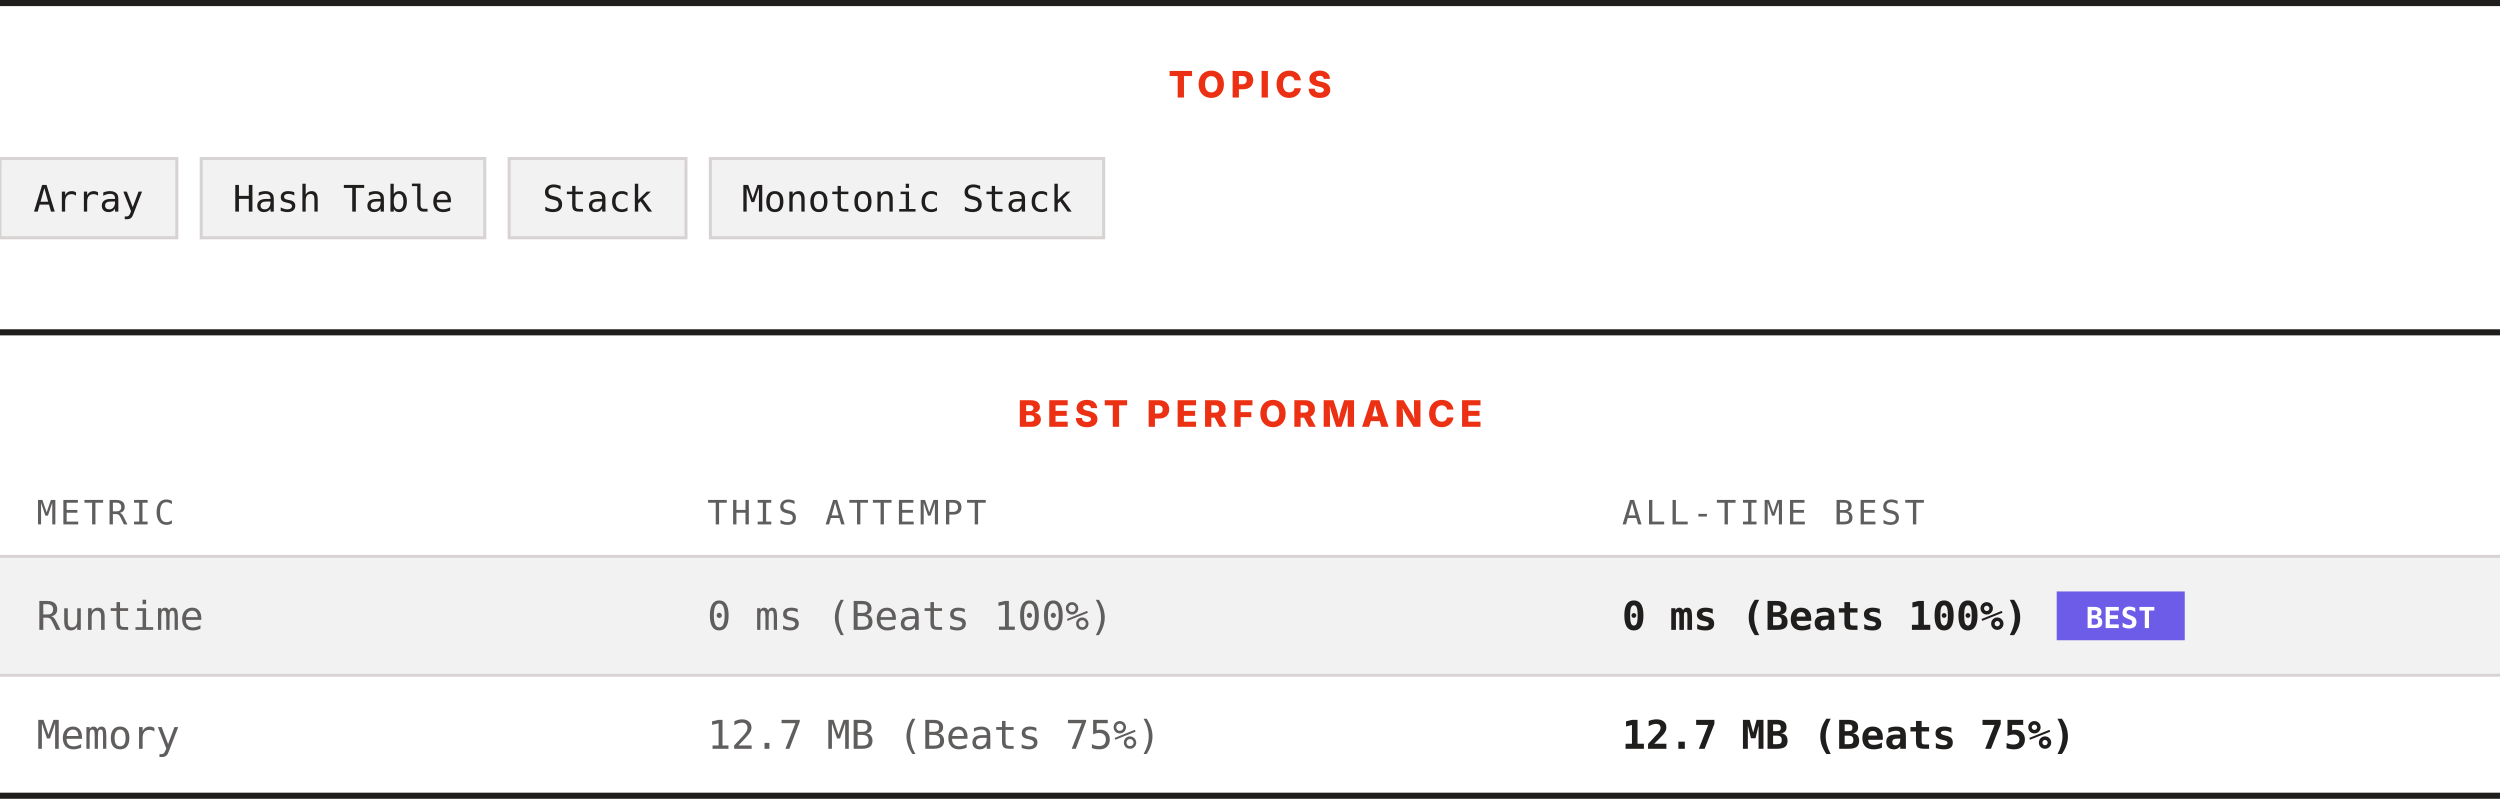
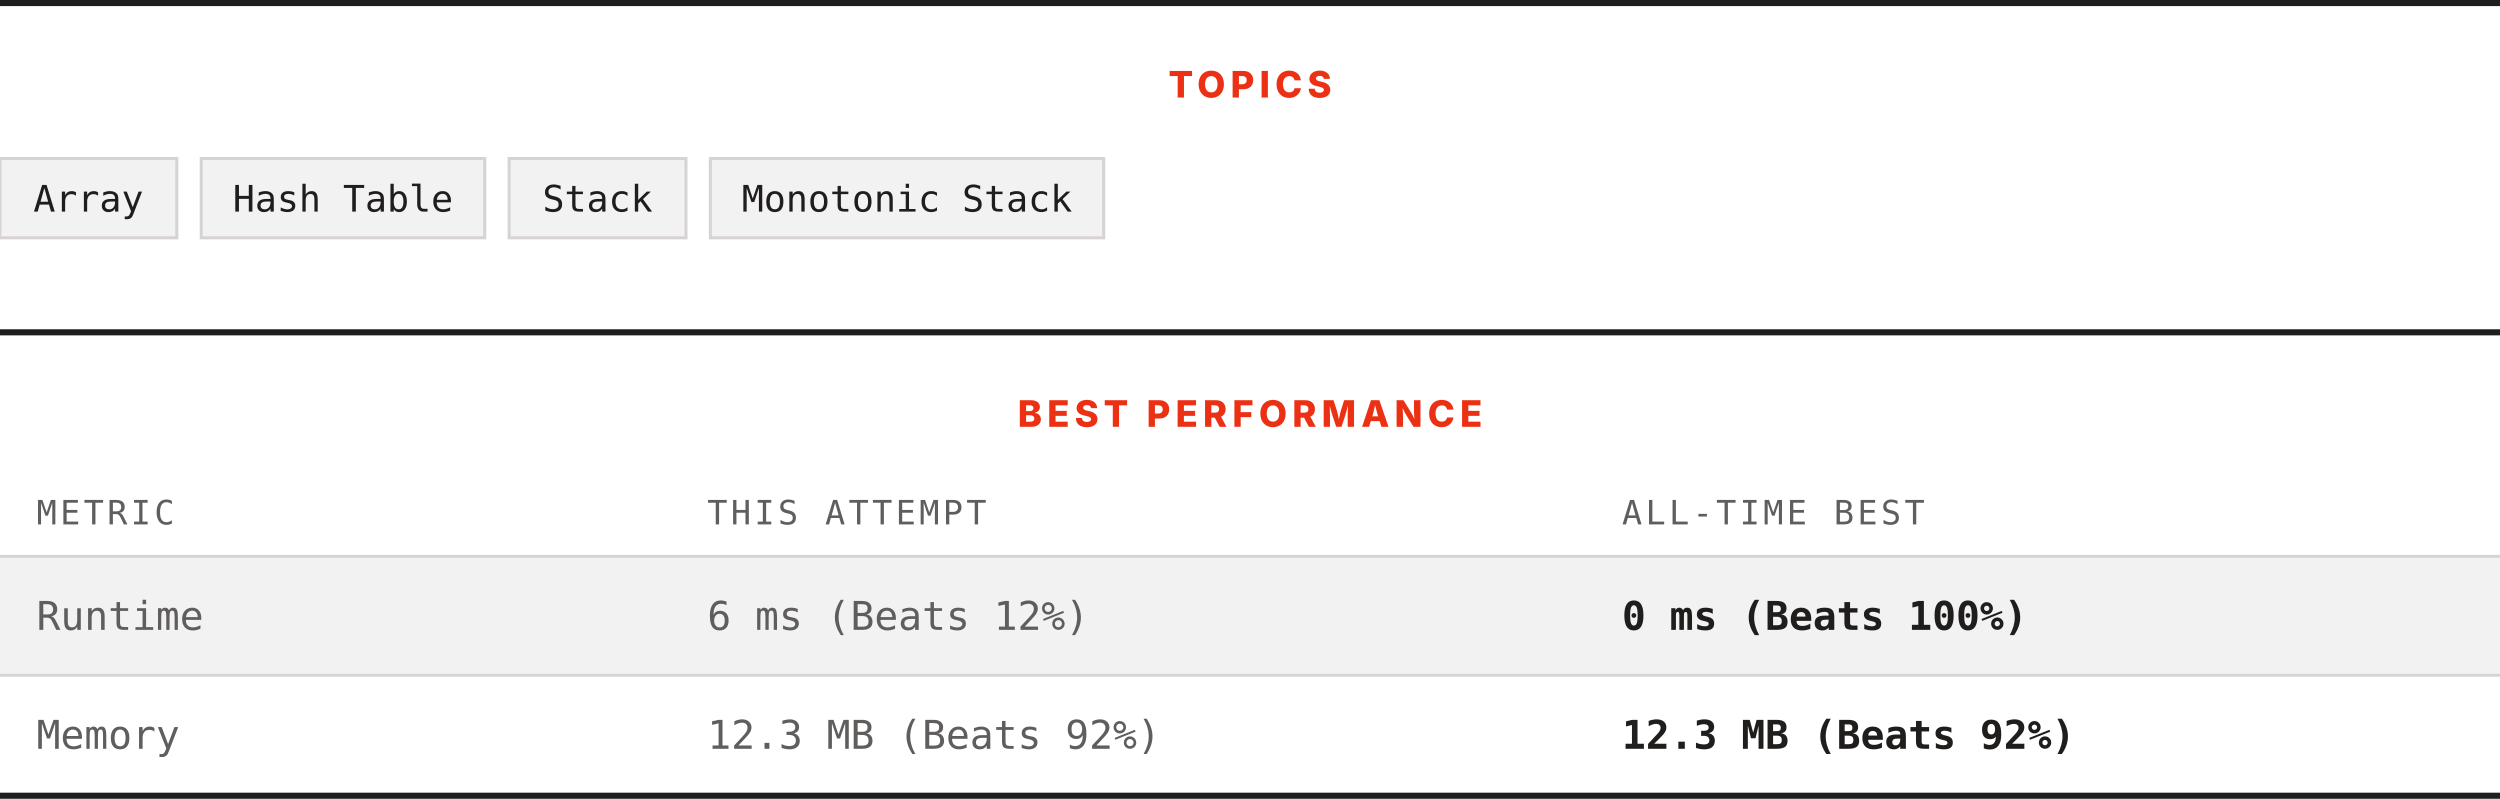
<svg xmlns="http://www.w3.org/2000/svg" width="820" height="262" viewBox="0 0 820 262" role="img" aria-label="Topics and best performance">
  <rect width="820" height="262" fill="#ffffff" />
  <rect x="0" y="0" width="820" height="2" fill="#201e1d" />
  <text x="410" y="32" text-anchor="middle" font-family="Archivo, system-ui, -apple-system, Segoe UI, sans-serif" font-size="12" font-weight="800" letter-spacing="1.68" fill="#ec3013">TOPICS</text>
  <rect x="0" y="52" width="58" height="26" fill="#f3f2f2" stroke="#d7d3d3" />
  <text x="29" y="69.4" text-anchor="middle" font-family="ui-monospace, SFMono-Regular, Menlo, Consolas, monospace" font-size="12" fill="#201e1d">Array</text>
  <rect x="66" y="52" width="93" height="26" fill="#f3f2f2" stroke="#d7d3d3" />
  <text x="112.5" y="69.4" text-anchor="middle" font-family="ui-monospace, SFMono-Regular, Menlo, Consolas, monospace" font-size="12" fill="#201e1d">Hash Table</text>
  <rect x="167" y="52" width="58" height="26" fill="#f3f2f2" stroke="#d7d3d3" />
  <text x="196" y="69.4" text-anchor="middle" font-family="ui-monospace, SFMono-Regular, Menlo, Consolas, monospace" font-size="12" fill="#201e1d">Stack</text>
  <rect x="233" y="52" width="129" height="26" fill="#f3f2f2" stroke="#d7d3d3" />
  <text x="297.5" y="69.4" text-anchor="middle" font-family="ui-monospace, SFMono-Regular, Menlo, Consolas, monospace" font-size="12" fill="#201e1d">Monotonic Stack</text>
  <rect x="0" y="108" width="820" height="2" fill="#201e1d" />
  <text x="410" y="140" text-anchor="middle" font-family="Archivo, system-ui, -apple-system, Segoe UI, sans-serif" font-size="12" font-weight="800" letter-spacing="1.68" fill="#ec3013">BEST PERFORMANCE</text>
  <text x="12" y="172" font-family="ui-monospace, SFMono-Regular, Menlo, Consolas, monospace" font-size="11" letter-spacing="1.1" fill="#605d5d">METRIC</text>
  <text x="232" y="172" font-family="ui-monospace, SFMono-Regular, Menlo, Consolas, monospace" font-size="11" letter-spacing="1.1" fill="#605d5d">THIS ATTEMPT</text>
  <text x="532" y="172" font-family="ui-monospace, SFMono-Regular, Menlo, Consolas, monospace" font-size="11" letter-spacing="1.1" fill="#605d5d">ALL-TIME BEST</text>
  <rect x="0" y="182" width="820" height="1" fill="#d7d3d3" />
  <rect x="0" y="183" width="820" height="38" fill="#f3f2f2" />
  <text x="12" y="206.6" font-family="ui-monospace, SFMono-Regular, Menlo, Consolas, monospace" font-size="13" fill="#605d5d">Runtime</text>
-   <text x="232" y="206.6" font-family="ui-monospace, SFMono-Regular, Menlo, Consolas, monospace" font-size="13" fill="#605d5d">0 ms (Beats 100%)</text>
+   <text x="232" y="206.6" font-family="ui-monospace, SFMono-Regular, Menlo, Consolas, monospace" font-size="13" fill="#605d5d">6 ms (Beats 12%)</text>
  <text x="532" y="206.6" font-family="ui-monospace, SFMono-Regular, Menlo, Consolas, monospace" font-size="13" font-weight="700" fill="#201e1d">0 ms (Beats 100%)</text>
-   <rect x="674.6" y="194" width="42" height="16" fill="#6c5ce7" />
-   <text x="695.6" y="206" text-anchor="middle" font-family="ui-monospace, SFMono-Regular, Menlo, Consolas, monospace" font-size="9.5" font-weight="700" fill="#ffffff">BEST</text>
  <rect x="0" y="221" width="820" height="1" fill="#d7d3d3" />
  <rect x="0" y="222" width="820" height="38" fill="#ffffff" />
  <text x="12" y="245.6" font-family="ui-monospace, SFMono-Regular, Menlo, Consolas, monospace" font-size="13" fill="#605d5d">Memory</text>
-   <text x="232" y="245.6" font-family="ui-monospace, SFMono-Regular, Menlo, Consolas, monospace" font-size="13" fill="#605d5d">12.7 MB (Beats 75%)</text>
-   <text x="532" y="245.6" font-family="ui-monospace, SFMono-Regular, Menlo, Consolas, monospace" font-size="13" font-weight="700" fill="#201e1d">12.7 MB (Beats 75%)</text>
+   <text x="232" y="245.6" font-family="ui-monospace, SFMono-Regular, Menlo, Consolas, monospace" font-size="13" fill="#605d5d">12.3 MB (Beats 92%)</text>
+   <text x="532" y="245.6" font-family="ui-monospace, SFMono-Regular, Menlo, Consolas, monospace" font-size="13" font-weight="700" fill="#201e1d">12.3 MB (Beats 92%)</text>
  <rect x="0" y="260" width="820" height="2" fill="#201e1d" />
</svg>
